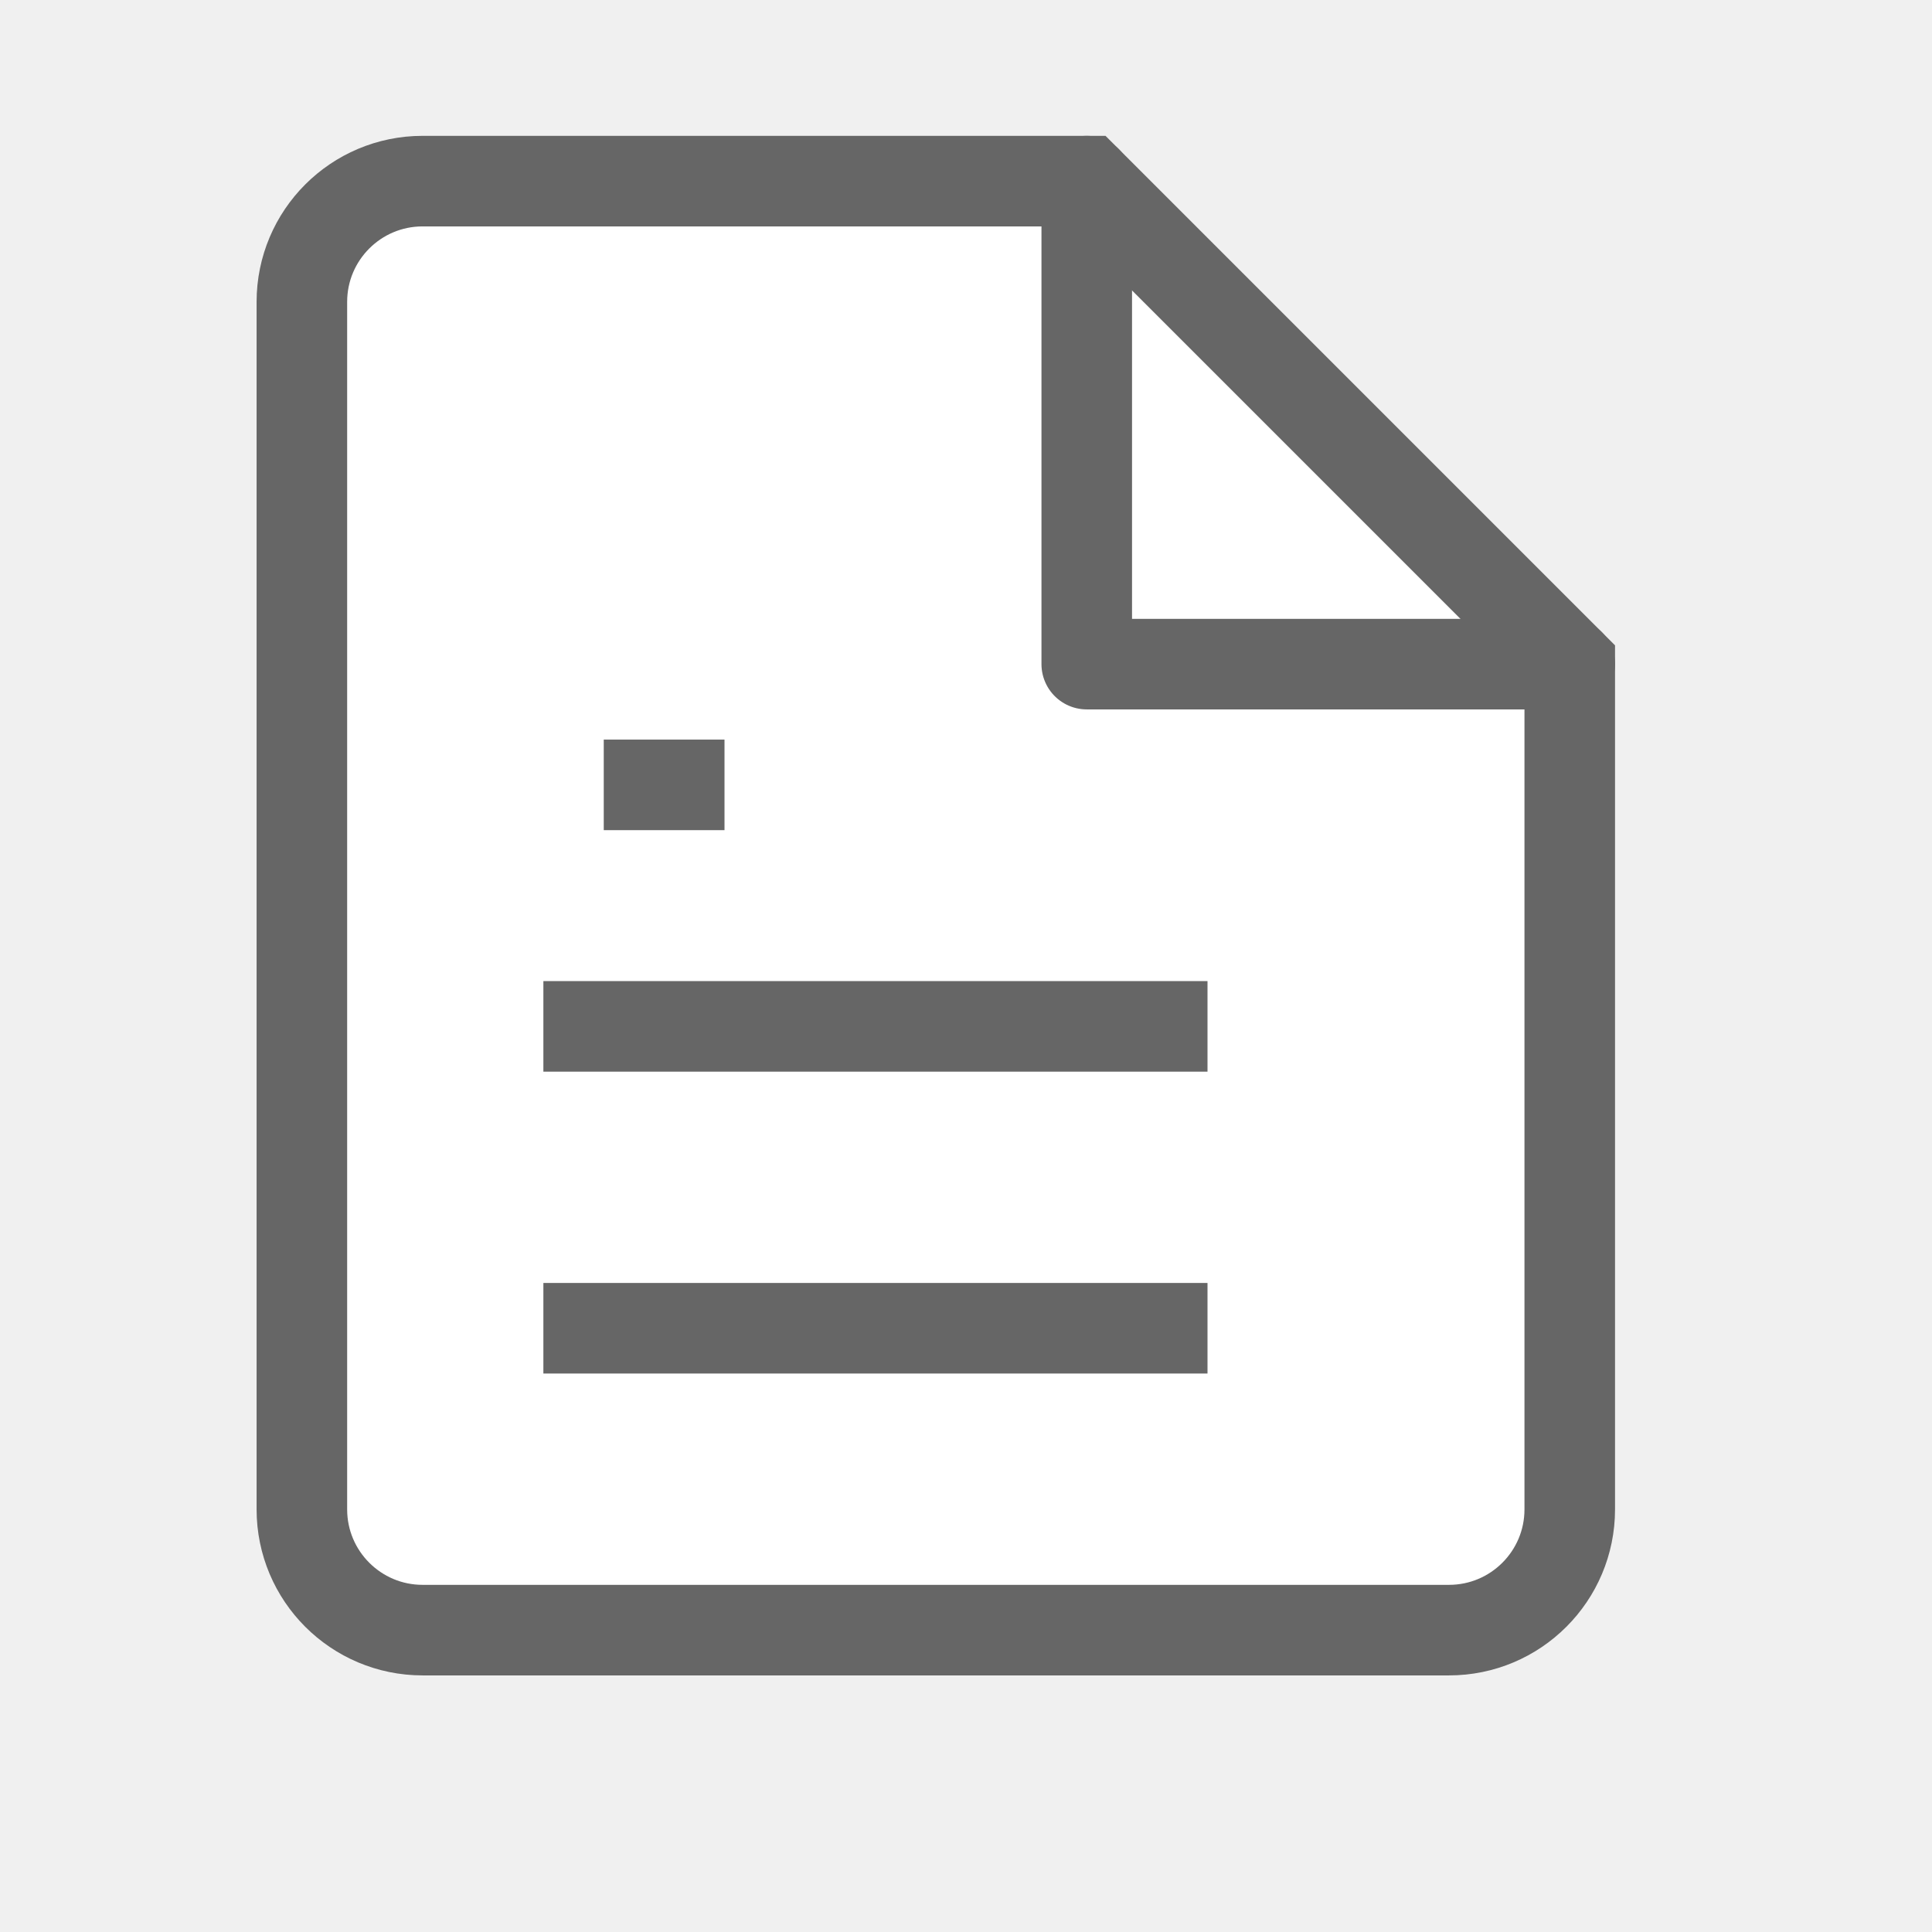
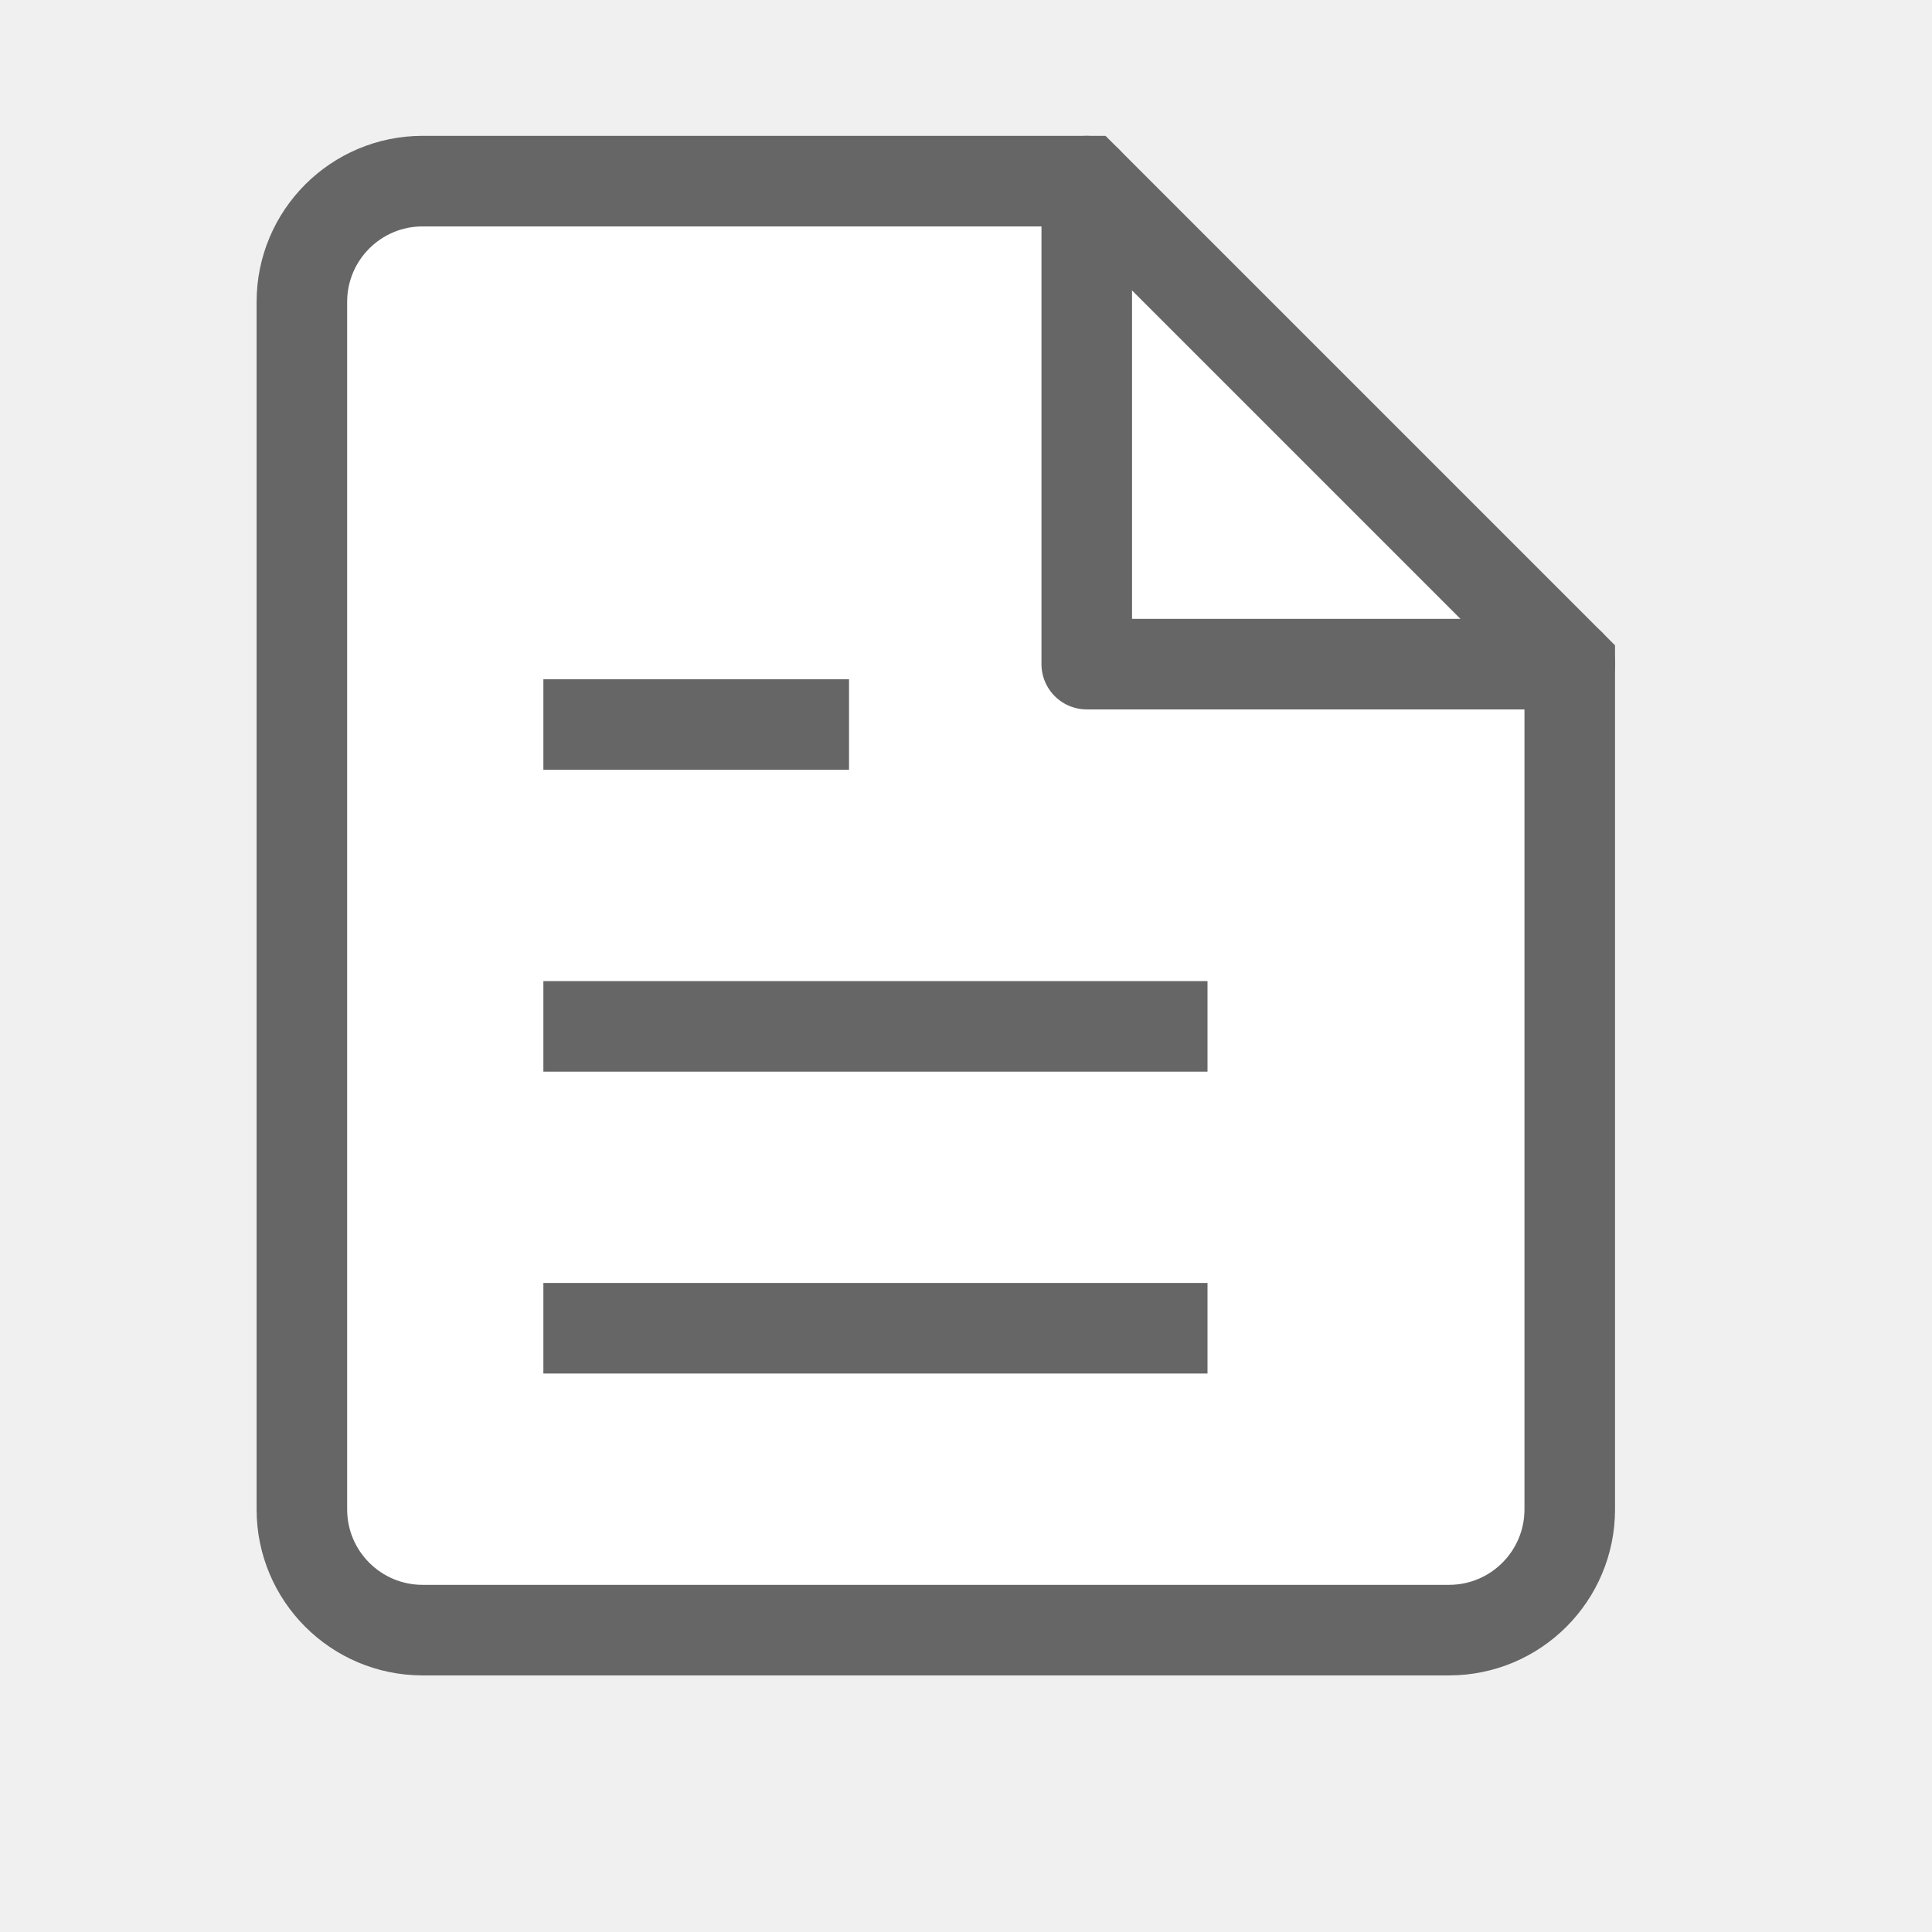
- <svg xmlns="http://www.w3.org/2000/svg" viewBox="0 0 32 32" width="32" height="32" fill="none">
-   <path d="M18 3H7a2 2 0 0 0-2 2v20a2 2 0 0 0 2 2h17a2 2 0 0 0 2-2V11l-8-8H18z" fill="white" stroke="#666666" stroke-width="1.5" />
-   <polyline points="18,3 18,11 26,11" stroke="#666666" stroke-width="1.5" fill="none" stroke-linecap="round" stroke-linejoin="round" />
-   <line x1="20" y1="17" x2="9" y2="17" stroke="#666666" stroke-width="1.5" />
-   <line x1="20" y1="22" x2="9" y2="22" stroke="#666666" stroke-width="1.5" />
-   <polyline points="12,13 11,13 10,13" stroke="#666666" stroke-width="1.5" fill="none" />
+ <svg xmlns="http://www.w3.org/2000/svg" viewBox="0 0 1024 1024" width="1024" height="1024" fill="none">
+   <path d="M576 96H224a64 64 0 0 0-64 64v640a64 64 0 0 0 64 64h544a64 64 0 0 0 64-64V352l-256-256H576z" fill="white" stroke="#666666" stroke-width="48" />
+   <polyline points="576,96 576,352 832,352" stroke="#666666" stroke-width="48" fill="none" stroke-linecap="round" stroke-linejoin="round" />
+   <line x1="640" y1="544" x2="288" y2="544" stroke="#666666" stroke-width="48" />
+   <line x1="640" y1="704" x2="288" y2="704" stroke="#666666" stroke-width="48" />
+   <polyline points="288, 384, 450 ,384" stroke="#666666" stroke-width="48" fill="none" />
</svg>
